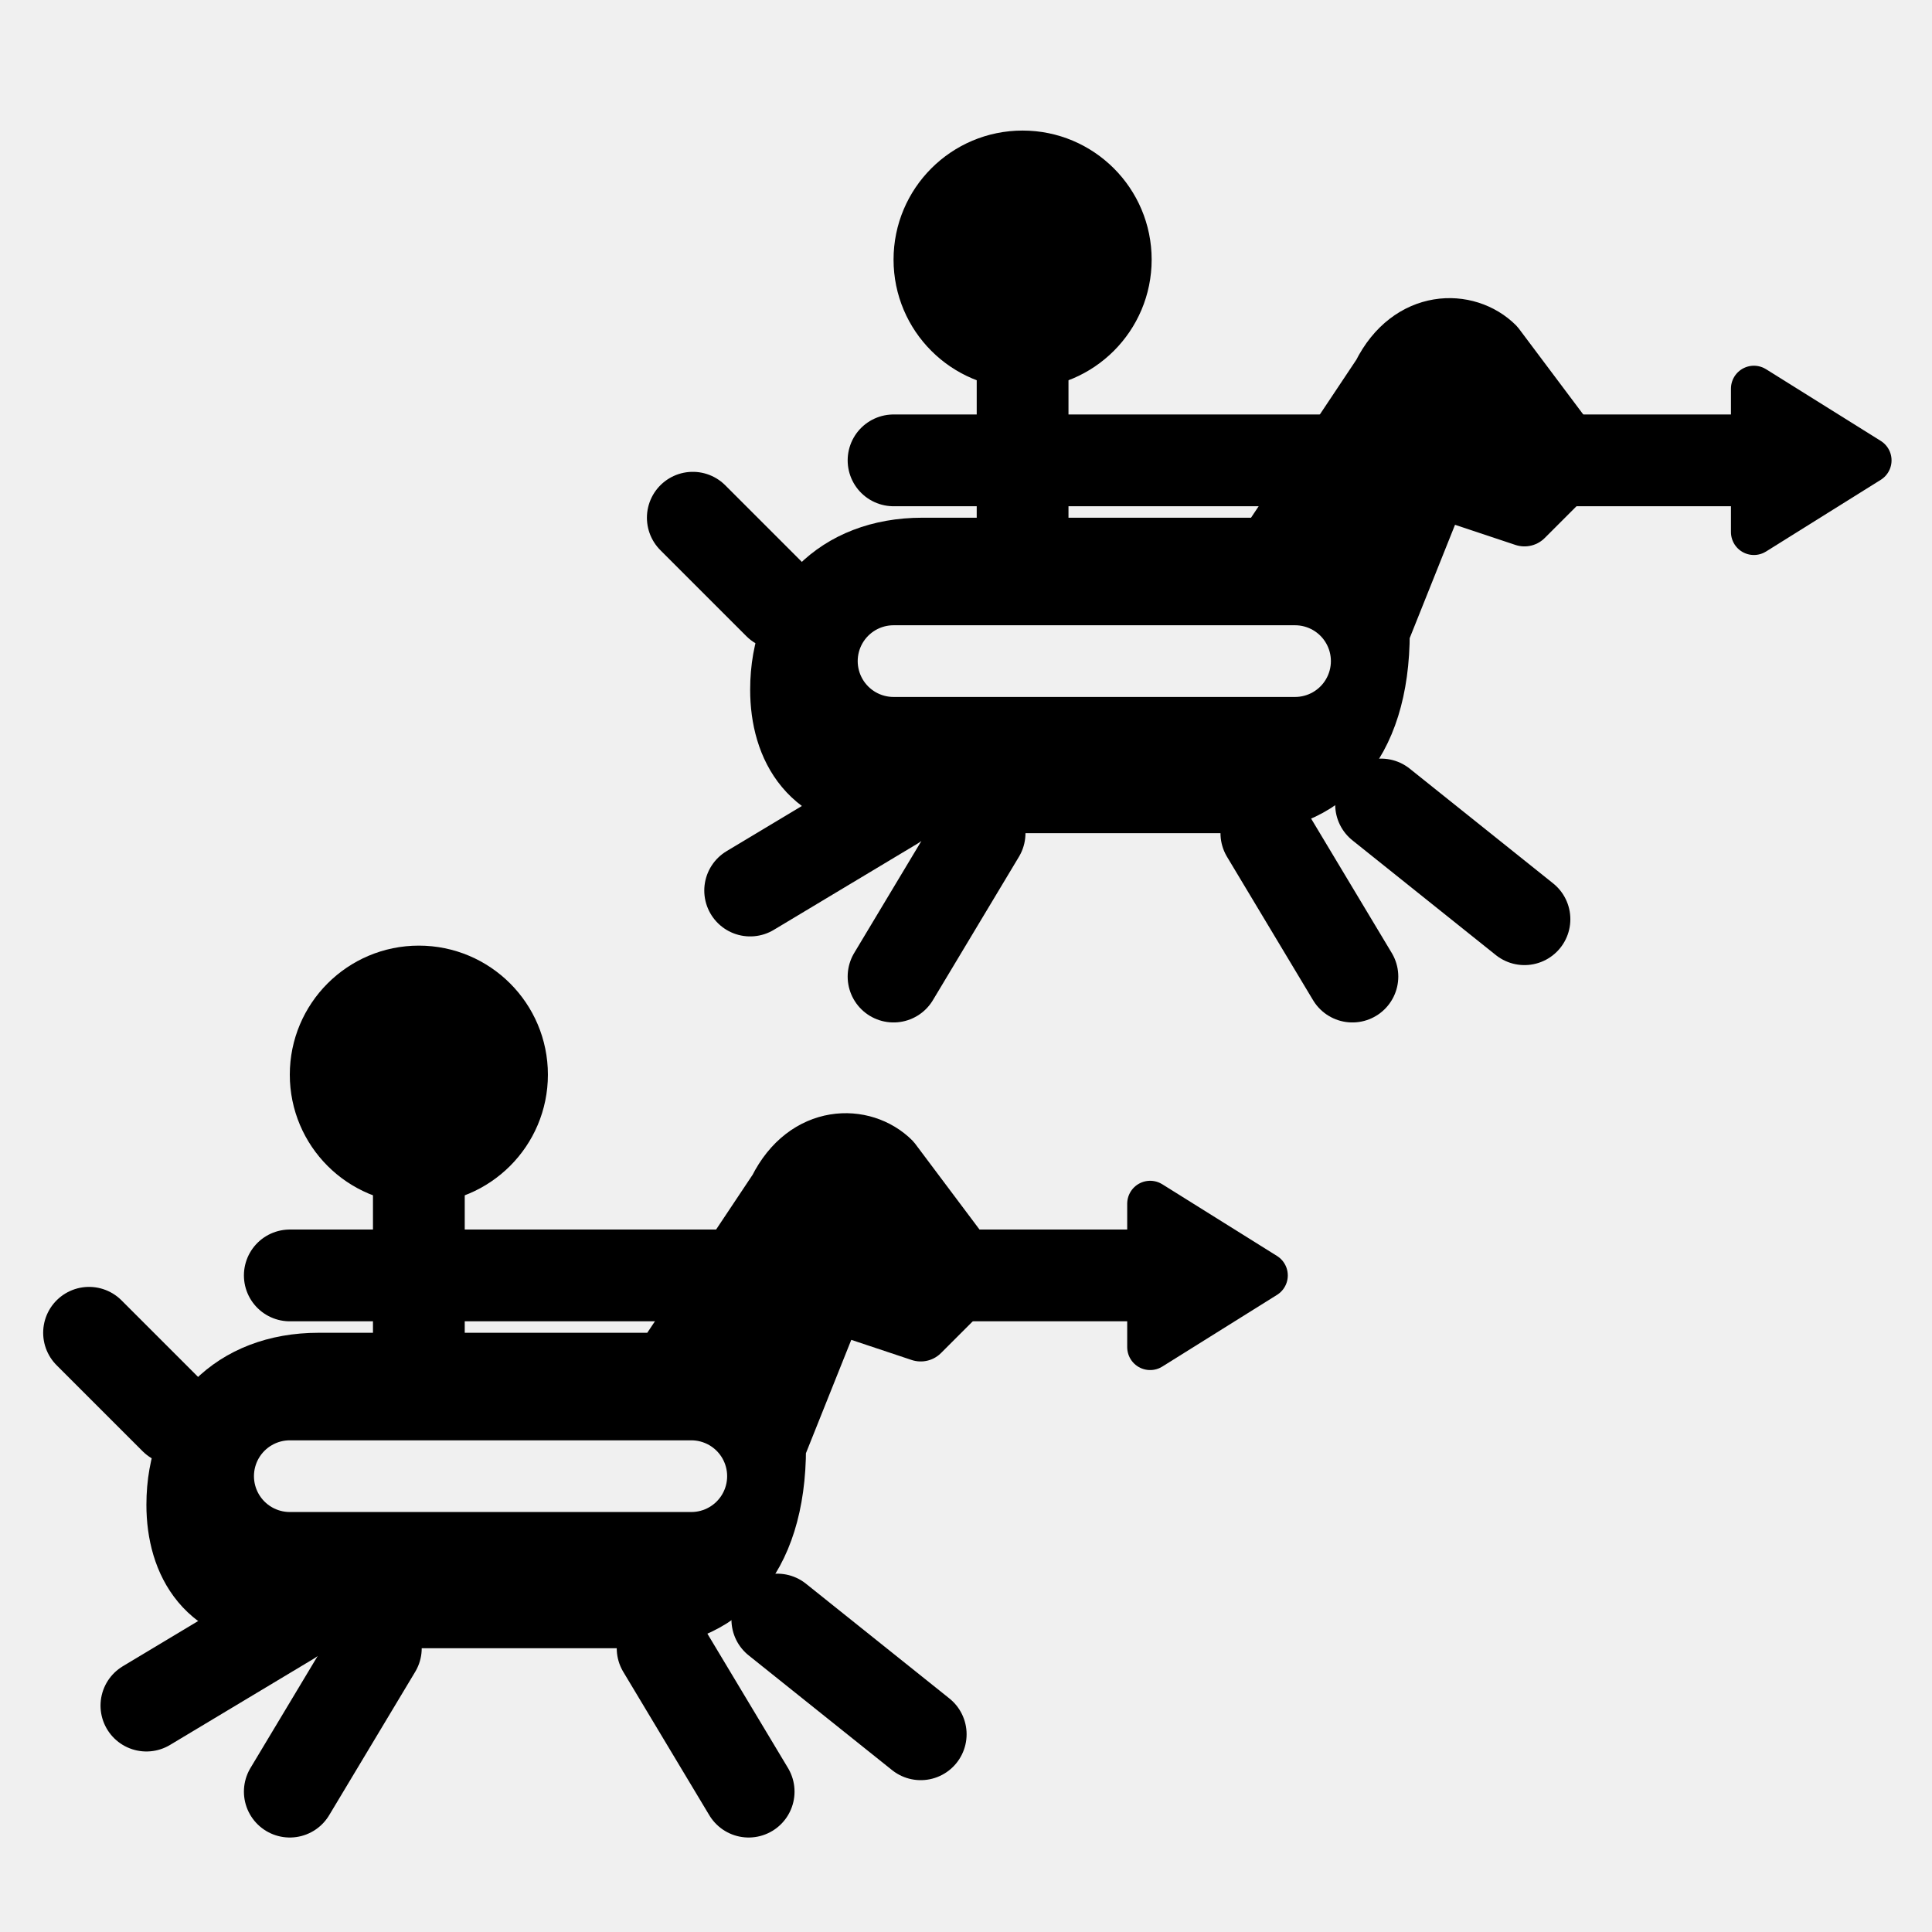
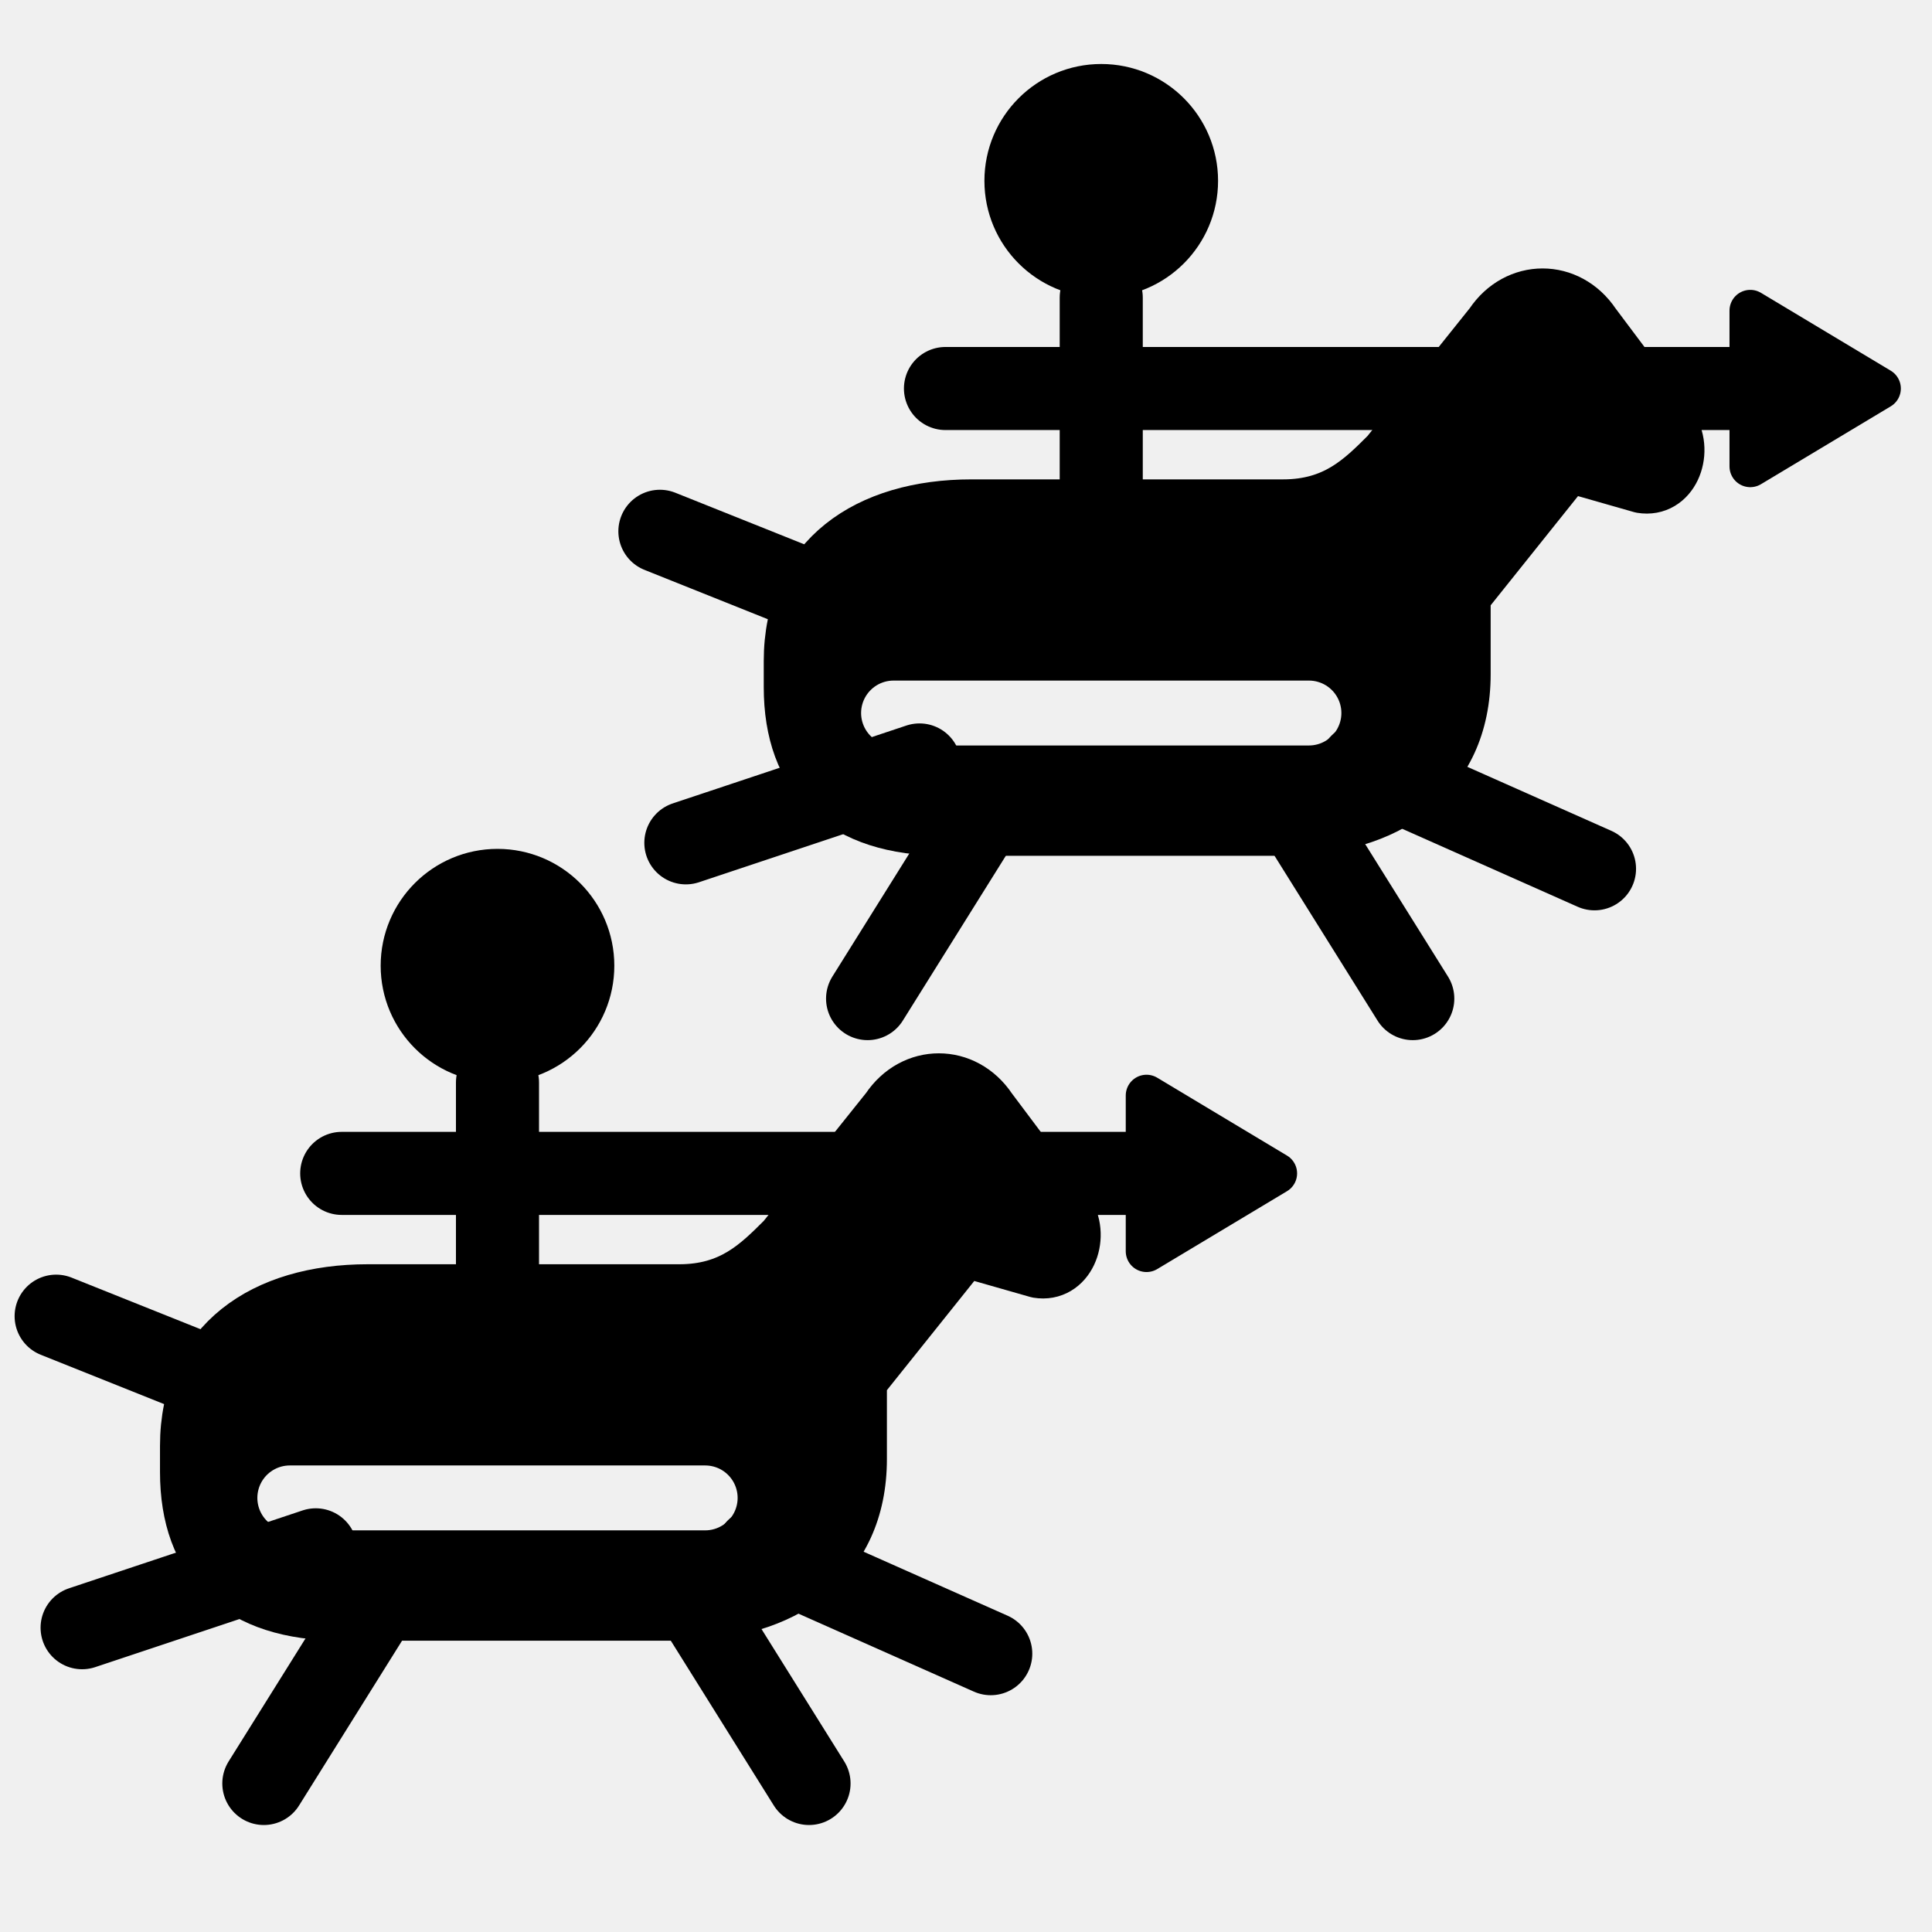
<svg xmlns="http://www.w3.org/2000/svg" width="64" height="64" viewBox="0 0 64 64">
  <defs>
    <mask id="li-cavalry-charge-heraldic-cut" maskUnits="userSpaceOnUse" x="-64" y="-64" width="192" height="192" style="mask-type:luminance">
      <rect x="-64" y="-64" width="192" height="192" fill="white" />
      <g fill="none" stroke="black" stroke-linecap="round" stroke-linejoin="round">
-         <path d="M8 22h14" stroke-width="2.5" />
+         <path d="M10 17h16" stroke-width="2.5" />
      </g>
    </mask>
  </defs>
  <g stroke="currentColor" stroke-linecap="round" stroke-linejoin="round">
-     <g transform="matrix(.95 0 0 .95 22 1)">
-       <path d="M4 23c0-3 2-5 5-5h12l4-6c1-2 3-2 4-1l3 4-2 2-3-1-2 5c0 4-2 6-5 6H8c-3 0-4-2-4-4Z M9 8a3.5 3.5 0 1 0 7 0a3.5 3.5 0 1 0-7 0" fill="currentColor" stroke-width="2" mask="url(#li-cavalry-charge-heraldic-cut)" />
-       <path d="M25 27l5 4M21 28l3 5M8 27l-5 3M11 28l-3 5M4 20l-3-3M12.5 18v-6 M8 15h30" fill="none" stroke-width="3.2" />
-       <path d="M38 12.5l4 2.5-4 2.5Z" fill="currentColor" stroke-width="1.6" />
+     <g transform="matrix(.86 0 0 .86 21 9)">
+       <path d="M6 15c0-4 3-6 7-6h12c2 0 3-1 4-2l4-5c1-1.5 3-1.5 4 0l3 4c.6 1 0 2.5-1.2 2.3L36 7.5l-4 5v3c0 4-3 6-7 6H12c-4 0-6-2-6-5.5Z M14.5 -3.5a3.5 3.5 0 1 0 7 0a3.5 3.5 0 1 0-7 0" fill="currentColor" stroke-width="2" mask="url(#li-cavalry-charge-heraldic-cut)" />
+       <path d="M28 19l9 4M25 20l5 8M11 19l-9 3M14 20l-5 8M6 12l-5-2M18 9V1 M12 4.5h31" fill="none" stroke-width="3.2" />
+       <path d="M43 1.5l5 3-5 3Z" fill="currentColor" stroke-width="1.6" />
    </g>
-     <g transform="matrix(.95 0 0 .95 2 28)">
-       <path d="M4 23c0-3 2-5 5-5h12l4-6c1-2 3-2 4-1l3 4-2 2-3-1-2 5c0 4-2 6-5 6H8c-3 0-4-2-4-4Z M9 8a3.5 3.5 0 1 0 7 0a3.5 3.5 0 1 0-7 0" fill="currentColor" stroke-width="2" mask="url(#li-cavalry-charge-heraldic-cut)" />
-       <path d="M25 27l5 4M21 28l3 5M8 27l-5 3M11 28l-3 5M4 20l-3-3M12.5 18v-6 M8 15h30" fill="none" stroke-width="3.2" />
-       <path d="M38 12.5l4 2.5-4 2.5Z" fill="currentColor" stroke-width="1.6" />
+     <g transform="matrix(.86 0 0 .86 1 35)">
+       <path d="M6 15c0-4 3-6 7-6h12c2 0 3-1 4-2l4-5c1-1.5 3-1.5 4 0l3 4c.6 1 0 2.5-1.2 2.3L36 7.5l-4 5v3c0 4-3 6-7 6H12c-4 0-6-2-6-5.5Z M14.5 -3.5a3.5 3.5 0 1 0 7 0a3.5 3.5 0 1 0-7 0" fill="currentColor" stroke-width="2" mask="url(#li-cavalry-charge-heraldic-cut)" />
+       <path d="M28 19l9 4M25 20l5 8M11 19l-9 3M14 20l-5 8M6 12l-5-2M18 9V1 M12 4.5h31" fill="none" stroke-width="3.2" />
+       <path d="M43 1.5l5 3-5 3Z" fill="currentColor" stroke-width="1.6" />
    </g>
  </g>
</svg>
